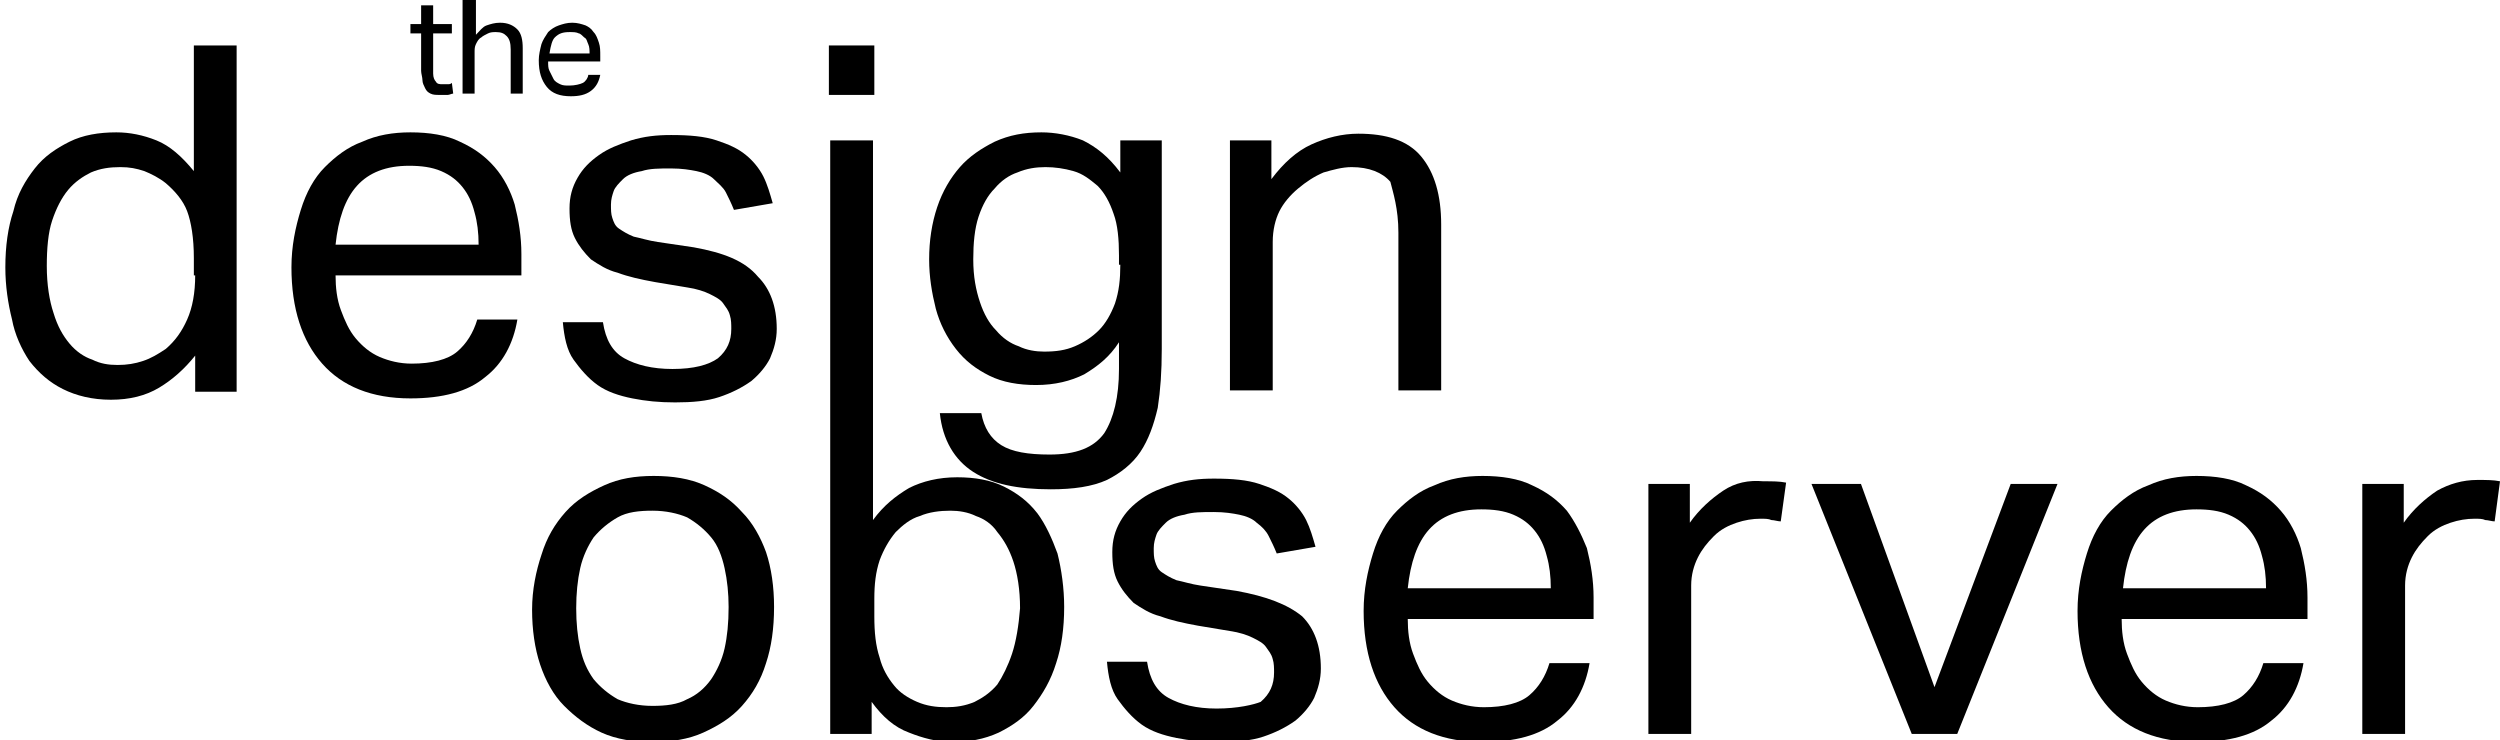
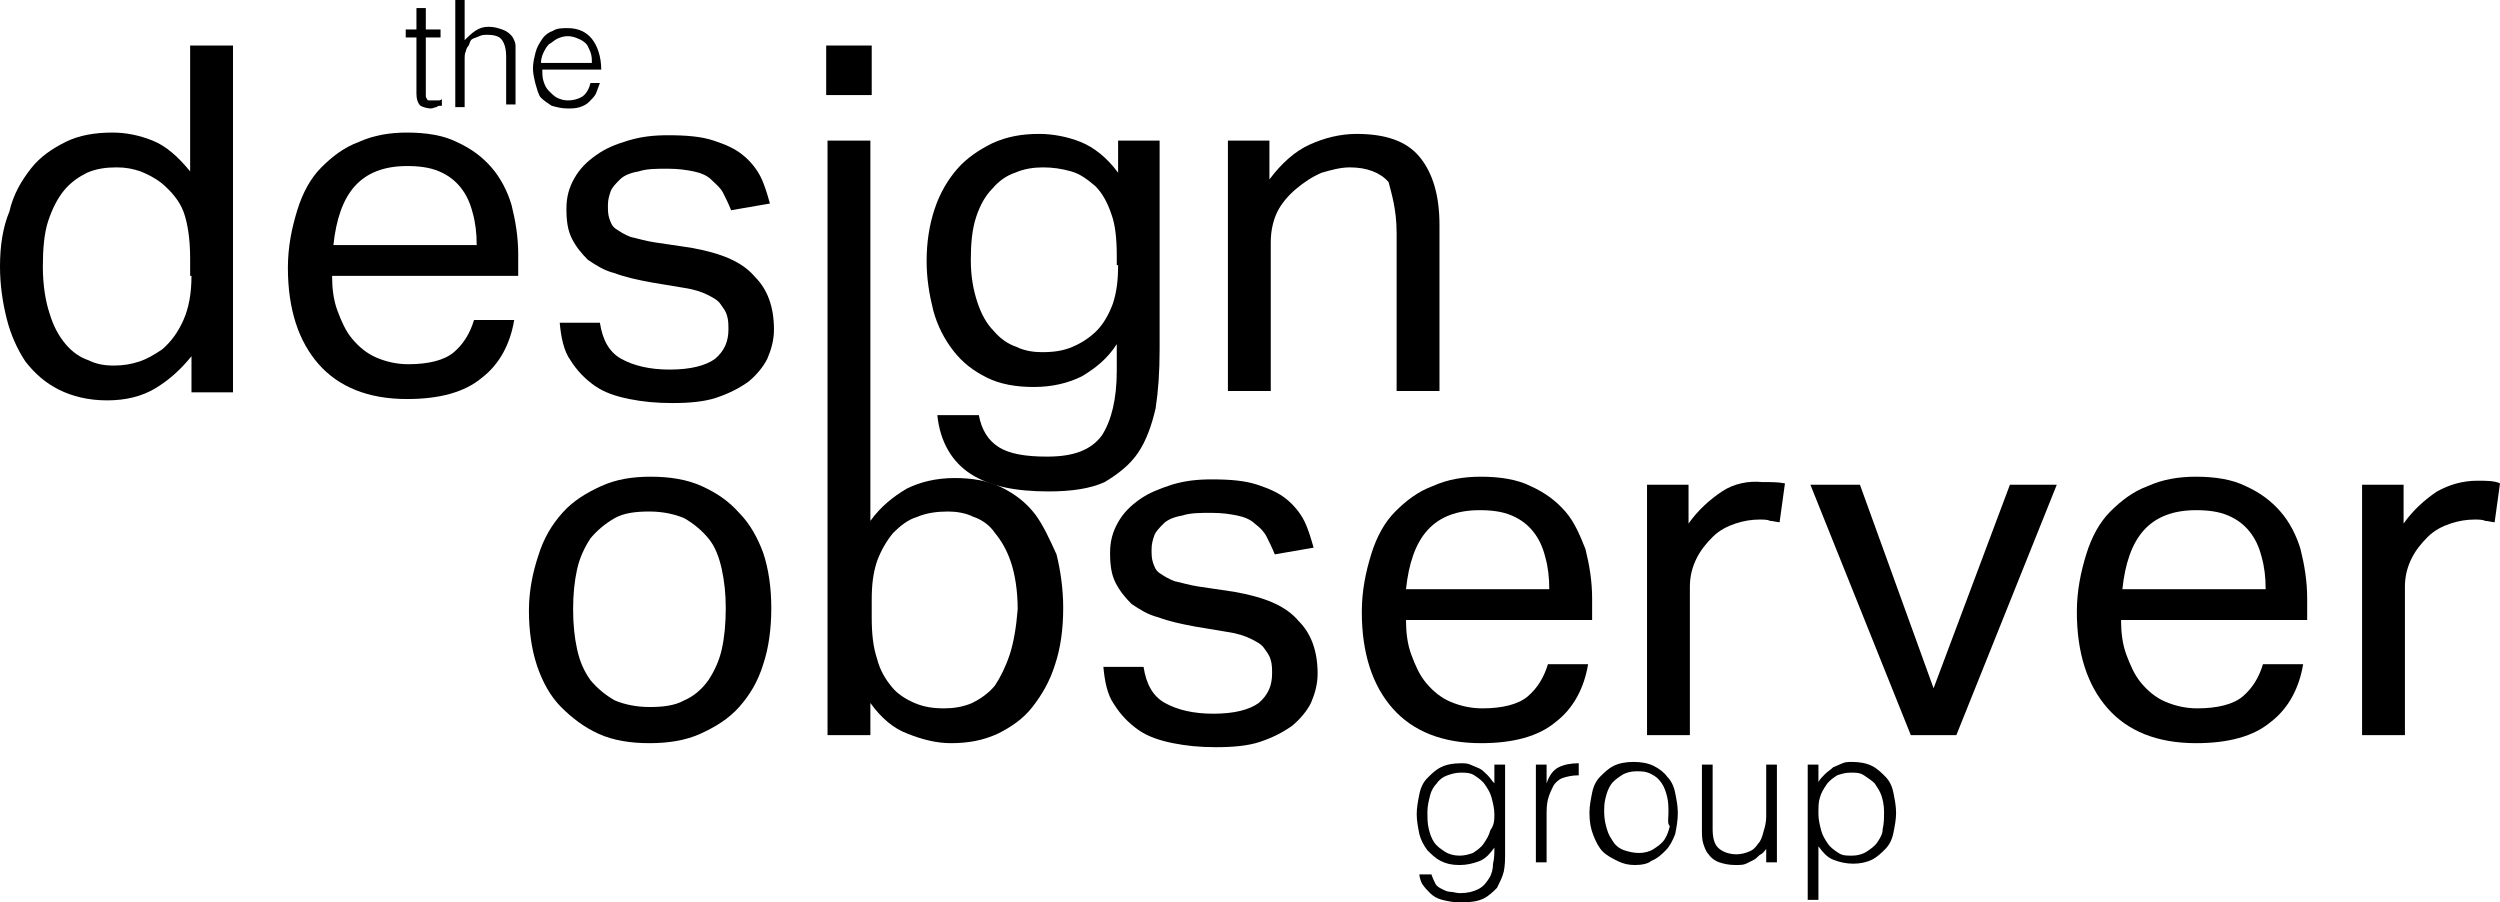
- <svg xmlns="http://www.w3.org/2000/svg" version="1.1" id="Layer_1" x="0px" y="0px" viewBox="0 0 187 55.3" enable-background="new 0 0 187 55.3" xml:space="preserve">
+ <svg xmlns="http://www.w3.org/2000/svg" version="1.1" id="Layer_1" x="0px" y="0px" viewBox="0 0 186.7 67.3" enable-background="new 0 0 186.7 67.3" xml:space="preserve">
+   <path fill="none" d="M114.5,39.7c-0.4-0.5-0.9-0.9-1.6-1.2c-0.7-0.3-1.4-0.4-2.4-0.4c-1.7,0-3,0.5-3.9,1.5c-0.9,1-1.5,2.5-1.6,4.4  h10.7c0-0.9-0.1-1.7-0.3-2.4C115.2,40.8,114.9,40.2,114.5,39.7z" />
+   <path fill="none" d="M74.2,39.8c-0.5-0.6-1-1-1.6-1.2c-0.6-0.2-1.2-0.4-1.9-0.4c-0.8,0-1.6,0.1-2.3,0.4c-0.7,0.3-1.3,0.7-1.8,1.2  c-0.5,0.5-0.9,1.2-1.2,2.1c-0.3,0.8-0.4,1.8-0.4,2.9v1.3c0,1.2,0.1,2.2,0.4,3.1c0.3,0.9,0.7,1.6,1.1,2.1c0.5,0.6,1.1,1,1.7,1.2  c0.7,0.3,1.4,0.4,2.2,0.4c0.8,0,1.5-0.1,2.1-0.4c0.7-0.3,1.2-0.7,1.7-1.3c0.5-0.6,0.9-1.4,1.1-2.3c0.3-0.9,0.4-2.1,0.4-3.4  c0-1.4-0.2-2.5-0.5-3.5C75.1,41.1,74.7,40.3,74.2,39.8z" />
+   <path fill="none" d="M81.9,14c-0.5-0.5-1.1-0.9-1.8-1.1c-0.7-0.2-1.4-0.3-2.1-0.3c-0.8,0-1.5,0.1-2.1,0.4c-0.7,0.3-1.2,0.7-1.7,1.2  c-0.5,0.6-0.9,1.3-1.2,2.1c-0.3,0.9-0.4,1.9-0.4,3.2c0,1.3,0.2,2.3,0.5,3.2c0.3,0.9,0.7,1.6,1.2,2.1c0.5,0.5,1,0.9,1.7,1.2  c0.6,0.2,1.3,0.4,1.9,0.4c0.8,0,1.6-0.1,2.3-0.4c0.7-0.3,1.3-0.7,1.8-1.2s0.9-1.2,1.2-2c0.3-0.8,0.4-1.8,0.4-2.9v-0.6  c0-1.2-0.1-2.3-0.4-3.1C82.8,15.2,82.4,14.5,81.9,14z" />
+   <path fill="none" d="M52.9,40.3c-0.5-0.6-1.1-1.1-1.8-1.5c-0.7-0.4-1.6-0.5-2.6-0.5c-1,0-1.9,0.2-2.6,0.5c-0.7,0.4-1.3,0.9-1.8,1.5  c-0.5,0.6-0.8,1.4-1,2.3c-0.2,0.9-0.3,1.9-0.3,3c0,1.1,0.1,2.1,0.3,3c0.2,0.9,0.6,1.7,1,2.3c0.5,0.7,1,1.2,1.8,1.5  c0.7,0.4,1.6,0.5,2.6,0.5c1,0,1.9-0.2,2.6-0.5c0.7-0.4,1.3-0.9,1.8-1.5c0.5-0.7,0.8-1.4,1-2.3s0.3-1.9,0.3-3c0-1.1-0.1-2-0.3-2.9  C53.7,41.7,53.4,40.9,52.9,40.3z" />
+   <path fill="none" d="M12.2,13.7c-0.5-0.4-1.1-0.7-1.6-0.9c-0.5-0.2-1.1-0.3-1.8-0.3c-0.8,0-1.5,0.1-2.2,0.4  c-0.7,0.3-1.2,0.7-1.7,1.3c-0.5,0.6-0.9,1.4-1.2,2.3c-0.3,0.9-0.4,2.1-0.4,3.4c0,1.4,0.2,2.5,0.5,3.5c0.3,0.9,0.7,1.7,1.2,2.3  c0.5,0.6,1.1,1,1.7,1.2c0.6,0.2,1.2,0.4,1.9,0.4c0.7,0,1.3-0.1,1.9-0.3c0.6-0.2,1.1-0.5,1.7-0.9c0.7-0.6,1.3-1.3,1.6-2.2  c0.4-0.9,0.6-2,0.6-3.3v-1.3c0-1.5-0.2-2.7-0.5-3.5C13.5,15,12.9,14.3,12.2,13.7z" />
+   <path fill="none" d="M34.3,14c-0.4-0.5-0.9-0.9-1.6-1.2c-0.7-0.3-1.4-0.4-2.4-0.4c-1.7,0-3,0.5-3.9,1.5c-0.9,1-1.5,2.5-1.6,4.4h10.7  c0-0.9-0.1-1.7-0.3-2.4C35.1,15.1,34.8,14.5,34.3,14z" />
+   <path fill="none" d="M167.9,39.7c-0.4-0.5-0.9-0.9-1.6-1.2c-0.7-0.3-1.4-0.4-2.4-0.4c-1.7,0-3,0.5-3.9,1.5c-0.9,1-1.5,2.5-1.6,4.4  h10.7c0-0.9-0.1-1.7-0.3-2.4C168.7,40.8,168.4,40.2,167.9,39.7z" />
+   <path d="M14.2,12.8c-0.9-1.1-1.8-1.9-2.8-2.3c-1-0.4-2-0.6-3-0.6c-1.3,0-2.5,0.2-3.5,0.7c-1,0.5-1.9,1.1-2.6,2  c-0.7,0.9-1.3,1.9-1.6,3.2C0.2,17,0,18.4,0,19.9c0,1.4,0.2,2.7,0.5,3.9C0.8,25,1.3,26.1,1.9,27c0.7,0.9,1.5,1.6,2.5,2.1  c1,0.5,2.2,0.8,3.6,0.8c1.4,0,2.6-0.3,3.6-0.9c1-0.6,1.9-1.4,2.7-2.4v2.7h3.1V3.4h-3.2V12.8z M14.3,20.6c0,1.3-0.2,2.4-0.6,3.3  c-0.4,0.9-0.9,1.6-1.6,2.2c-0.6,0.4-1.1,0.7-1.7,0.9c-0.6,0.2-1.2,0.3-1.9,0.3c-0.7,0-1.3-0.1-1.9-0.4c-0.6-0.2-1.2-0.6-1.7-1.2  c-0.5-0.6-0.9-1.3-1.2-2.3c-0.3-0.9-0.5-2.1-0.5-3.5c0-1.3,0.1-2.5,0.4-3.4c0.3-0.9,0.7-1.7,1.2-2.3c0.5-0.6,1.1-1,1.7-1.3  c0.7-0.3,1.4-0.4,2.2-0.4c0.7,0,1.2,0.1,1.8,0.3c0.5,0.2,1.1,0.5,1.6,0.9c0.7,0.6,1.3,1.3,1.6,2.1c0.3,0.8,0.5,2,0.5,3.5V20.6z" />
+   <path d="M36.7,12.5c-0.7-0.8-1.5-1.4-2.6-1.9c-1-0.5-2.3-0.7-3.7-0.7c-1.3,0-2.5,0.2-3.6,0.7c-1.1,0.4-2,1.1-2.8,1.9  c-0.8,0.8-1.4,1.9-1.8,3.2c-0.4,1.3-0.7,2.7-0.7,4.3c0,3.1,0.8,5.5,2.3,7.2c1.5,1.7,3.7,2.6,6.6,2.6c2.4,0,4.3-0.5,5.6-1.6  c1.3-1,2.1-2.5,2.4-4.3h-3c-0.3,1-0.8,1.8-1.5,2.4c-0.7,0.6-1.9,0.9-3.4,0.9c-0.9,0-1.7-0.2-2.4-0.5c-0.7-0.3-1.3-0.8-1.8-1.4  c-0.5-0.6-0.8-1.3-1.1-2.1c-0.3-0.8-0.4-1.7-0.4-2.6h13.9V19c0-1.3-0.2-2.5-0.5-3.7C37.9,14.3,37.4,13.3,36.7,12.5z M24.9,18.3  c0.2-1.9,0.7-3.4,1.6-4.4c0.9-1,2.2-1.5,3.9-1.5c0.9,0,1.7,0.1,2.4,0.4c0.7,0.3,1.2,0.7,1.6,1.2c0.4,0.5,0.7,1.1,0.9,1.9  c0.2,0.7,0.3,1.5,0.3,2.4H24.9z" />
+   <path d="M51.6,18.5l-2.7-0.4c-0.7-0.1-1.3-0.3-1.8-0.4c-0.5-0.2-0.8-0.4-1.1-0.6c-0.3-0.2-0.4-0.5-0.5-0.8c-0.1-0.3-0.1-0.6-0.1-1  c0-0.4,0.1-0.7,0.2-1c0.1-0.3,0.4-0.6,0.7-0.9c0.3-0.3,0.8-0.5,1.4-0.6c0.6-0.2,1.3-0.2,2.2-0.2c0.8,0,1.4,0.1,1.9,0.2  c0.5,0.1,1,0.3,1.3,0.6s0.7,0.6,0.9,1c0.2,0.4,0.4,0.8,0.6,1.3l2.9-0.5c-0.2-0.7-0.4-1.4-0.7-2c-0.3-0.6-0.8-1.2-1.3-1.6  c-0.6-0.5-1.3-0.8-2.2-1.1c-0.9-0.3-2-0.4-3.4-0.4c-1.1,0-2,0.1-3,0.4s-1.7,0.6-2.4,1.1c-0.7,0.5-1.2,1-1.6,1.7  c-0.4,0.7-0.6,1.4-0.6,2.3c0,0.9,0.1,1.6,0.4,2.2c0.3,0.6,0.7,1.1,1.2,1.6c0.6,0.4,1.2,0.8,2,1c0.8,0.3,1.7,0.5,2.8,0.7l2.4,0.4  c0.7,0.1,1.3,0.3,1.7,0.5c0.4,0.2,0.8,0.4,1,0.7c0.2,0.3,0.4,0.5,0.5,0.9c0.1,0.3,0.1,0.7,0.1,1c0,0.9-0.3,1.6-1,2.2  c-0.7,0.5-1.8,0.8-3.4,0.8c-1.5,0-2.7-0.3-3.6-0.8c-0.9-0.5-1.4-1.4-1.6-2.7h-3c0.1,1.1,0.3,2.1,0.8,2.8c0.5,0.8,1.1,1.4,1.8,1.9  c0.7,0.5,1.6,0.8,2.6,1c1,0.2,2,0.3,3.2,0.3c1.3,0,2.4-0.1,3.3-0.4c0.9-0.3,1.7-0.7,2.4-1.2c0.6-0.5,1.1-1.1,1.4-1.7  c0.3-0.7,0.5-1.4,0.5-2.2c0-1.7-0.5-3-1.4-3.9C55.4,19.5,53.8,18.9,51.6,18.5z" />
+   <rect x="61.7" y="3.4" width="3.4" height="3.7" />
+   <path d="M85,33.8c0.6-0.9,1-2,1.3-3.3c0.2-1.3,0.3-2.7,0.3-4.4V10.5h-3.1v2.4c-0.8-1.1-1.8-1.9-2.8-2.3c-1-0.4-2.1-0.6-3.1-0.6  c-1.3,0-2.4,0.2-3.5,0.7c-1,0.5-1.9,1.1-2.6,1.9c-0.7,0.8-1.3,1.8-1.7,3s-0.6,2.5-0.6,3.9c0,1.3,0.2,2.5,0.5,3.7  c0.3,1.1,0.8,2.1,1.5,3c0.7,0.9,1.5,1.5,2.5,2c1,0.5,2.2,0.7,3.5,0.7c1.4,0,2.6-0.3,3.6-0.8c1-0.6,1.9-1.3,2.6-2.4v2  c0,2.1-0.4,3.7-1.1,4.8c-0.8,1.1-2.1,1.6-4.1,1.6c-1.6,0-2.8-0.2-3.6-0.7c-0.8-0.5-1.3-1.3-1.5-2.4H70c0.2,2,1.1,3.5,2.5,4.4  c1.4,0.9,3.3,1.3,5.8,1.3c1.7,0,3.1-0.2,4.2-0.7C83.5,35.4,84.4,34.7,85,33.8z M83.5,19.8c0,1.1-0.1,2-0.4,2.9  c-0.3,0.8-0.7,1.5-1.2,2s-1.1,0.9-1.8,1.2c-0.7,0.3-1.4,0.4-2.3,0.4c-0.6,0-1.3-0.1-1.9-0.4c-0.6-0.2-1.2-0.6-1.7-1.2  c-0.5-0.5-0.9-1.2-1.2-2.1c-0.3-0.9-0.5-1.9-0.5-3.2c0-1.2,0.1-2.3,0.4-3.2c0.3-0.9,0.7-1.6,1.2-2.1c0.5-0.6,1.1-1,1.7-1.2  c0.7-0.3,1.4-0.4,2.1-0.4c0.7,0,1.4,0.1,2.1,0.3c0.7,0.2,1.2,0.6,1.8,1.1c0.5,0.5,0.9,1.2,1.2,2.1c0.3,0.8,0.4,1.9,0.4,3.1V19.8z" />
+   <path d="M104.3,17.4v11.8h3.2V16.8c0-2.2-0.5-3.9-1.5-5.1c-1-1.2-2.6-1.7-4.7-1.7c-1.2,0-2.4,0.3-3.5,0.8c-1.1,0.5-2.1,1.4-3,2.6  v-2.9h-3.1v18.7h3.2V18.1c0-0.9,0.2-1.7,0.5-2.3c0.3-0.6,0.8-1.2,1.4-1.7c0.6-0.5,1.2-0.9,1.9-1.2c0.7-0.2,1.4-0.4,2.1-0.4  c1.3,0,2.3,0.4,2.9,1.1C103.9,14.4,104.3,15.6,104.3,17.4z" />
+   <path d="M55.2,38.3c-0.8-0.9-1.7-1.5-2.8-2c-1.1-0.5-2.4-0.7-3.8-0.7c-1.4,0-2.6,0.2-3.7,0.7c-1.1,0.5-2.1,1.1-2.9,2  c-0.8,0.9-1.4,1.9-1.8,3.2c-0.4,1.2-0.7,2.6-0.7,4.1c0,1.5,0.2,2.9,0.6,4.1c0.4,1.2,1,2.3,1.8,3.1c0.8,0.8,1.7,1.5,2.8,2  c1.1,0.5,2.4,0.7,3.8,0.7c1.4,0,2.7-0.2,3.8-0.7c1.1-0.5,2.1-1.1,2.9-2c0.8-0.9,1.4-1.9,1.8-3.2c0.4-1.2,0.6-2.6,0.6-4.2  c0-1.5-0.2-2.9-0.6-4.1C56.6,40.2,56,39.1,55.2,38.3z M53.9,48.5c-0.2,0.9-0.6,1.7-1,2.3c-0.5,0.7-1.1,1.2-1.8,1.5  c-0.7,0.4-1.6,0.5-2.6,0.5c-1,0-1.9-0.2-2.6-0.5c-0.7-0.4-1.3-0.9-1.8-1.5c-0.5-0.7-0.8-1.4-1-2.3c-0.2-0.9-0.3-1.9-0.3-3  c0-1.1,0.1-2.1,0.3-3c0.2-0.9,0.6-1.7,1-2.3c0.5-0.6,1.1-1.1,1.8-1.5c0.7-0.4,1.6-0.5,2.6-0.5c1,0,1.9,0.2,2.6,0.5  c0.7,0.4,1.3,0.9,1.8,1.5c0.5,0.6,0.8,1.4,1,2.3c0.2,0.9,0.3,1.9,0.3,2.9C54.2,46.6,54.1,47.6,53.9,48.5z" />
+   <path d="M77.3,38.4c-0.7-0.9-1.5-1.5-2.5-2c-1-0.5-2.2-0.7-3.5-0.7c-1.4,0-2.6,0.3-3.6,0.8c-1,0.6-1.9,1.3-2.7,2.4v-9.7h0V10.5h-3.2  v18.7h0v25.7H65v-2.4c0.8,1.1,1.7,1.9,2.8,2.3c1,0.4,2.1,0.7,3.2,0.7c1.3,0,2.4-0.2,3.5-0.7c1-0.5,1.9-1.1,2.6-2  c0.7-0.9,1.3-1.9,1.7-3.2c0.4-1.2,0.6-2.6,0.6-4.2c0-1.4-0.2-2.8-0.5-4C78.4,40.3,77.9,39.2,77.3,38.4z M75.4,48.9  c-0.3,0.9-0.7,1.7-1.1,2.3c-0.5,0.6-1.1,1-1.7,1.3c-0.7,0.3-1.4,0.4-2.1,0.4c-0.8,0-1.5-0.1-2.2-0.4c-0.7-0.3-1.3-0.7-1.7-1.2  c-0.5-0.6-0.9-1.3-1.1-2.1c-0.3-0.9-0.4-1.9-0.4-3.1v-1.3c0-1.1,0.1-2,0.4-2.9c0.3-0.8,0.7-1.5,1.2-2.1c0.5-0.5,1.1-1,1.8-1.2  c0.7-0.3,1.5-0.4,2.3-0.4c0.6,0,1.3,0.1,1.9,0.4c0.6,0.2,1.2,0.6,1.6,1.2c0.5,0.6,0.9,1.3,1.2,2.2c0.3,0.9,0.5,2.1,0.5,3.5  C75.9,46.8,75.7,48,75.4,48.9z" />
+   <path d="M92.2,44.2l-2.7-0.4c-0.7-0.1-1.3-0.3-1.8-0.4c-0.5-0.2-0.8-0.4-1.1-0.6c-0.3-0.2-0.4-0.5-0.5-0.8c-0.1-0.3-0.1-0.6-0.1-1  c0-0.4,0.1-0.7,0.2-1c0.1-0.3,0.4-0.6,0.7-0.9c0.3-0.3,0.8-0.5,1.4-0.6c0.6-0.2,1.3-0.2,2.2-0.2c0.8,0,1.4,0.1,1.9,0.2  c0.5,0.1,1,0.3,1.3,0.6c0.4,0.3,0.7,0.6,0.9,1c0.2,0.4,0.4,0.8,0.6,1.3l2.9-0.5c-0.2-0.7-0.4-1.4-0.7-2c-0.3-0.6-0.8-1.2-1.3-1.6  c-0.6-0.5-1.3-0.8-2.2-1.1c-0.9-0.3-2-0.4-3.4-0.4c-1.1,0-2,0.1-3,0.4c-0.9,0.3-1.7,0.6-2.4,1.1c-0.7,0.5-1.2,1-1.6,1.7  c-0.4,0.7-0.6,1.4-0.6,2.3c0,0.9,0.1,1.6,0.4,2.2c0.3,0.6,0.7,1.1,1.2,1.6c0.6,0.4,1.2,0.8,2,1c0.8,0.3,1.7,0.5,2.8,0.7l2.4,0.4  c0.7,0.1,1.3,0.3,1.7,0.5c0.4,0.2,0.8,0.4,1,0.7c0.2,0.3,0.4,0.5,0.5,0.9c0.1,0.3,0.1,0.7,0.1,1c0,0.9-0.3,1.6-1,2.2  c-0.7,0.5-1.8,0.8-3.4,0.8c-1.5,0-2.7-0.3-3.6-0.8c-0.9-0.5-1.4-1.4-1.6-2.7h-3c0.1,1.1,0.3,2.1,0.8,2.8c0.5,0.8,1.1,1.4,1.8,1.9  c0.7,0.5,1.6,0.8,2.6,1c1,0.2,2,0.3,3.2,0.3c1.3,0,2.4-0.1,3.3-0.4c0.9-0.3,1.7-0.7,2.4-1.2c0.6-0.5,1.1-1.1,1.4-1.7  c0.3-0.7,0.5-1.4,0.5-2.2c0-1.7-0.5-3-1.4-3.9C96,45.2,94.4,44.6,92.2,44.2z" />
+   <path d="M116.9,38.2c-0.7-0.8-1.5-1.4-2.6-1.9c-1-0.5-2.3-0.7-3.7-0.7c-1.3,0-2.5,0.2-3.6,0.7c-1.1,0.4-2,1.1-2.8,1.9  c-0.8,0.8-1.4,1.9-1.8,3.2c-0.4,1.3-0.7,2.7-0.7,4.3c0,3.1,0.8,5.5,2.3,7.2c1.5,1.7,3.7,2.6,6.6,2.6c2.4,0,4.3-0.5,5.6-1.6  c1.3-1,2.1-2.5,2.4-4.3h-3c-0.3,1-0.8,1.8-1.5,2.4c-0.7,0.6-1.9,0.9-3.4,0.9c-0.9,0-1.7-0.2-2.4-0.5c-0.7-0.3-1.3-0.8-1.8-1.4  c-0.5-0.6-0.8-1.3-1.1-2.1c-0.3-0.8-0.4-1.7-0.4-2.6h13.9v-1.6c0-1.3-0.2-2.5-0.5-3.7C118,40,117.6,39,116.9,38.2z M105,44  c0.2-1.9,0.7-3.4,1.6-4.4c0.9-1,2.2-1.5,3.9-1.5c0.9,0,1.7,0.1,2.4,0.4c0.7,0.3,1.2,0.7,1.6,1.2c0.4,0.5,0.7,1.1,0.9,1.9  c0.2,0.7,0.3,1.5,0.3,2.4H105z" />
+   <path d="M128.6,36.7c-0.9,0.6-1.8,1.4-2.5,2.4v-2.9H123v18.7h3.2V43.8c0-0.8,0.2-1.5,0.5-2.1c0.3-0.6,0.7-1.1,1.2-1.6  c0.5-0.5,1.1-0.8,1.7-1c0.6-0.2,1.2-0.3,1.8-0.3c0.3,0,0.6,0,0.8,0.1c0.2,0,0.5,0.1,0.7,0.1l0.4-2.9c-0.5-0.1-1-0.1-1.7-0.1  C130.6,35.9,129.5,36.1,128.6,36.7z" />
+   <polygon points="144.4,51.4 138.9,36.2 135.2,36.2 142.7,54.9 146.1,54.9 153.6,36.2 150.1,36.2 " />
+   <path d="M170.3,38.2c-0.7-0.8-1.5-1.4-2.6-1.9c-1-0.5-2.3-0.7-3.7-0.7c-1.3,0-2.5,0.2-3.6,0.7c-1.1,0.4-2,1.1-2.8,1.9  c-0.8,0.8-1.4,1.9-1.8,3.2c-0.4,1.3-0.7,2.7-0.7,4.3c0,3.1,0.8,5.5,2.3,7.2c1.5,1.7,3.7,2.6,6.6,2.6c2.4,0,4.3-0.5,5.6-1.6  c1.3-1,2.1-2.5,2.4-4.3h-3c-0.3,1-0.8,1.8-1.5,2.4c-0.7,0.6-1.9,0.9-3.4,0.9c-0.9,0-1.7-0.2-2.4-0.5c-0.7-0.3-1.3-0.8-1.8-1.4  c-0.5-0.6-0.8-1.3-1.1-2.1c-0.3-0.8-0.4-1.7-0.4-2.6h13.9v-1.6c0-1.3-0.2-2.5-0.5-3.7C171.5,40,171,39,170.3,38.2z M158.5,44  c0.2-1.9,0.7-3.4,1.6-4.4c0.9-1,2.2-1.5,3.9-1.5c0.9,0,1.7,0.1,2.4,0.4c0.7,0.3,1.2,0.7,1.6,1.2c0.4,0.5,0.7,1.1,0.9,1.9  c0.2,0.7,0.3,1.5,0.3,2.4H158.5z" />
+   <path d="M185,35.9c-1.1,0-2.1,0.3-3,0.8c-0.9,0.6-1.8,1.4-2.5,2.4v-2.9h-3.1v18.7h3.2V43.8c0-0.8,0.2-1.5,0.5-2.1  c0.3-0.6,0.7-1.1,1.2-1.6c0.5-0.5,1.1-0.8,1.7-1c0.6-0.2,1.2-0.3,1.8-0.3c0.3,0,0.6,0,0.8,0.1c0.2,0,0.5,0.1,0.7,0.1l0.4-2.9  C186.3,35.9,185.7,35.9,185,35.9z" />
  <g>
-     <path fill="none" d="M114.8,39.7c-0.4-0.5-0.9-0.9-1.6-1.2c-0.7-0.3-1.4-0.4-2.4-0.4c-1.7,0-3,0.5-3.9,1.5c-0.9,1-1.5,2.5-1.6,4.4   H116c0-0.9-0.1-1.7-0.3-2.4C115.5,40.8,115.2,40.2,114.8,39.7z" />
-     <path fill="none" d="M74.5,39.8c-0.5-0.6-1-1-1.6-1.2c-0.6-0.2-1.2-0.4-1.9-0.4c-0.8,0-1.6,0.1-2.3,0.4c-0.7,0.3-1.3,0.7-1.8,1.2   c-0.5,0.5-0.9,1.2-1.2,2.1c-0.3,0.8-0.4,1.8-0.4,2.9v1.3c0,1.2,0.1,2.2,0.4,3.1c0.3,0.9,0.7,1.6,1.1,2.1c0.5,0.6,1.1,1,1.7,1.2   c0.7,0.3,1.4,0.4,2.2,0.4c0.8,0,1.5-0.1,2.1-0.4c0.7-0.3,1.2-0.7,1.7-1.3c0.5-0.6,0.9-1.4,1.1-2.3c0.3-0.9,0.4-2.1,0.4-3.4   c0-1.4-0.2-2.5-0.5-3.5C75.4,41.1,75,40.3,74.5,39.8z" />
-     <path fill="none" d="M82.2,14c-0.5-0.5-1.1-0.9-1.8-1.1c-0.7-0.2-1.4-0.3-2.1-0.3c-0.8,0-1.5,0.1-2.1,0.4c-0.7,0.3-1.2,0.7-1.7,1.2   c-0.5,0.6-0.9,1.3-1.2,2.1c-0.3,0.9-0.4,1.9-0.4,3.2c0,1.3,0.2,2.3,0.5,3.2c0.3,0.9,0.7,1.6,1.2,2.1c0.5,0.5,1,0.9,1.7,1.2   c0.6,0.2,1.3,0.4,1.9,0.4c0.8,0,1.6-0.1,2.3-0.4c0.7-0.3,1.3-0.7,1.8-1.2s0.9-1.2,1.2-2c0.3-0.8,0.4-1.8,0.4-2.9v-0.6   c0-1.2-0.1-2.3-0.4-3.1C83.1,15.2,82.7,14.5,82.2,14z" />
-     <path fill="none" d="M53.2,40.3c-0.5-0.6-1.1-1.1-1.8-1.5c-0.7-0.4-1.6-0.5-2.6-0.5s-1.9,0.2-2.6,0.5c-0.7,0.4-1.3,0.9-1.8,1.5   c-0.5,0.6-0.8,1.4-1,2.3c-0.2,0.9-0.3,1.9-0.3,3c0,1.1,0.1,2.1,0.3,3c0.2,0.9,0.6,1.7,1,2.3c0.5,0.7,1,1.2,1.8,1.5   c0.7,0.4,1.6,0.5,2.6,0.5s1.9-0.2,2.6-0.5c0.7-0.4,1.3-0.9,1.8-1.5c0.5-0.7,0.8-1.4,1-2.3s0.3-1.9,0.3-3c0-1.1-0.1-2-0.3-2.9   C54,41.7,53.6,40.9,53.2,40.3z" />
-     <path fill="none" d="M12.5,13.7c-0.5-0.4-1.1-0.7-1.6-0.9c-0.5-0.2-1.1-0.3-1.8-0.3c-0.8,0-1.5,0.1-2.2,0.4   c-0.7,0.3-1.2,0.7-1.7,1.3c-0.5,0.6-0.9,1.4-1.2,2.3c-0.3,0.9-0.4,2.1-0.4,3.4c0,1.4,0.2,2.5,0.5,3.5c0.3,0.9,0.7,1.7,1.2,2.3   c0.5,0.6,1.1,1,1.7,1.2c0.6,0.2,1.2,0.4,1.9,0.4c0.7,0,1.3-0.1,1.9-0.3c0.6-0.2,1.1-0.5,1.7-0.9c0.7-0.6,1.3-1.3,1.6-2.2   c0.4-0.9,0.6-2,0.6-3.3v-1.3c0-1.5-0.2-2.7-0.5-3.5C13.8,15,13.2,14.3,12.5,13.7z" />
-     <path fill="none" d="M34.6,14c-0.4-0.5-0.9-0.9-1.6-1.2c-0.7-0.3-1.4-0.4-2.4-0.4c-1.7,0-3,0.5-3.9,1.5c-0.9,1-1.5,2.5-1.6,4.4   h10.7c0-0.9-0.1-1.7-0.3-2.4C35.3,15.1,35,14.5,34.6,14z" />
-     <path fill="none" d="M168.2,39.7c-0.4-0.5-0.9-0.9-1.6-1.2c-0.7-0.3-1.4-0.4-2.4-0.4c-1.7,0-3,0.5-3.9,1.5c-0.9,1-1.5,2.5-1.6,4.4   h10.7c0-0.9-0.1-1.7-0.3-2.4C169,40.8,168.7,40.2,168.2,39.7z" />
-     <path d="M14.5,12.8c-0.9-1.1-1.8-1.9-2.8-2.3c-1-0.4-2-0.6-3-0.6c-1.3,0-2.5,0.2-3.5,0.7c-1,0.5-1.9,1.1-2.6,2   c-0.7,0.9-1.3,1.9-1.6,3.2c-0.4,1.2-0.6,2.6-0.6,4.2c0,1.4,0.2,2.7,0.5,3.9C1.1,25,1.6,26.1,2.2,27c0.7,0.9,1.5,1.6,2.5,2.1   c1,0.5,2.2,0.8,3.6,0.8c1.4,0,2.6-0.3,3.6-0.9c1-0.6,1.9-1.4,2.7-2.4v2.7h3.1V3.4h-3.2V12.8z M14.6,20.6c0,1.3-0.2,2.4-0.6,3.3   c-0.4,0.9-0.9,1.6-1.6,2.2c-0.6,0.4-1.1,0.7-1.7,0.9c-0.6,0.2-1.2,0.3-1.9,0.3c-0.7,0-1.3-0.1-1.9-0.4c-0.6-0.2-1.2-0.6-1.7-1.2   c-0.5-0.6-0.9-1.3-1.2-2.3c-0.3-0.9-0.5-2.1-0.5-3.5c0-1.3,0.1-2.5,0.4-3.4c0.3-0.9,0.7-1.7,1.2-2.3c0.5-0.6,1.1-1,1.7-1.3   c0.7-0.3,1.4-0.4,2.2-0.4c0.7,0,1.2,0.1,1.8,0.3c0.5,0.2,1.1,0.5,1.6,0.9c0.7,0.6,1.3,1.3,1.6,2.1c0.3,0.8,0.5,2,0.5,3.5V20.6z" />
-     <path d="M37,12.5c-0.7-0.8-1.5-1.4-2.6-1.9c-1-0.5-2.3-0.7-3.7-0.7c-1.3,0-2.5,0.2-3.6,0.7c-1.1,0.4-2,1.1-2.8,1.9   c-0.8,0.8-1.4,1.9-1.8,3.2c-0.4,1.3-0.7,2.7-0.7,4.3c0,3.1,0.8,5.5,2.3,7.2c1.5,1.7,3.7,2.6,6.6,2.6c2.4,0,4.3-0.5,5.6-1.6   c1.3-1,2.1-2.5,2.4-4.3h-3c-0.3,1-0.8,1.8-1.5,2.4c-0.7,0.6-1.9,0.9-3.4,0.9c-0.9,0-1.7-0.2-2.4-0.5c-0.7-0.3-1.3-0.8-1.8-1.4   c-0.5-0.6-0.8-1.3-1.1-2.1c-0.3-0.8-0.4-1.7-0.4-2.6H39V19c0-1.3-0.2-2.5-0.5-3.7C38.2,14.3,37.7,13.3,37,12.5z M25.1,18.3   c0.2-1.9,0.7-3.4,1.6-4.4c0.9-1,2.2-1.5,3.9-1.5c0.9,0,1.7,0.1,2.4,0.4c0.7,0.3,1.2,0.7,1.6,1.2c0.4,0.5,0.7,1.1,0.9,1.9   c0.2,0.7,0.3,1.5,0.3,2.4H25.1z" />
-     <path d="M51.9,18.5l-2.7-0.4c-0.7-0.1-1.3-0.3-1.8-0.4c-0.5-0.2-0.8-0.4-1.1-0.6c-0.3-0.2-0.4-0.5-0.5-0.8c-0.1-0.3-0.1-0.6-0.1-1   c0-0.4,0.1-0.7,0.2-1c0.1-0.3,0.4-0.6,0.7-0.9c0.3-0.3,0.8-0.5,1.4-0.6c0.6-0.2,1.3-0.2,2.2-0.2c0.8,0,1.4,0.1,1.9,0.2   c0.5,0.1,1,0.3,1.3,0.6s0.7,0.6,0.9,1c0.2,0.4,0.4,0.8,0.6,1.3l2.9-0.5c-0.2-0.7-0.4-1.4-0.7-2c-0.3-0.6-0.8-1.2-1.3-1.6   c-0.6-0.5-1.3-0.8-2.2-1.1c-0.9-0.3-2-0.4-3.4-0.4c-1.1,0-2,0.1-3,0.4c-0.9,0.3-1.7,0.6-2.4,1.1c-0.7,0.5-1.2,1-1.6,1.7   c-0.4,0.7-0.6,1.4-0.6,2.3c0,0.9,0.1,1.6,0.4,2.2c0.3,0.6,0.7,1.1,1.2,1.6c0.6,0.4,1.2,0.8,2,1c0.8,0.3,1.7,0.5,2.8,0.7l2.4,0.4   c0.7,0.1,1.3,0.3,1.7,0.5c0.4,0.2,0.8,0.4,1,0.7c0.2,0.3,0.4,0.5,0.5,0.9c0.1,0.3,0.1,0.7,0.1,1c0,0.9-0.3,1.6-1,2.2   c-0.7,0.5-1.8,0.8-3.4,0.8c-1.5,0-2.7-0.3-3.6-0.8c-0.9-0.5-1.4-1.4-1.6-2.7h-3c0.1,1.1,0.3,2.1,0.8,2.8s1.1,1.4,1.8,1.9   c0.7,0.5,1.6,0.8,2.6,1c1,0.2,2,0.3,3.2,0.3c1.3,0,2.4-0.1,3.3-0.4c0.9-0.3,1.7-0.7,2.4-1.2c0.6-0.5,1.1-1.1,1.4-1.7   c0.3-0.7,0.5-1.4,0.5-2.2c0-1.7-0.5-3-1.4-3.9C55.7,19.5,54.1,18.9,51.9,18.5z" />
-     <rect x="62" y="3.4" width="3.4" height="3.7" />
-     <path d="M85.3,33.8c0.6-0.9,1-2,1.3-3.3c0.2-1.3,0.3-2.7,0.3-4.4V10.5h-3.1v2.4C82.9,11.7,82,11,81,10.5c-1-0.4-2.1-0.6-3.1-0.6   c-1.3,0-2.4,0.2-3.5,0.7c-1,0.5-1.9,1.1-2.6,1.9c-0.7,0.8-1.3,1.8-1.7,3s-0.6,2.5-0.6,3.9c0,1.3,0.2,2.5,0.5,3.7   c0.3,1.1,0.8,2.1,1.5,3c0.7,0.9,1.5,1.5,2.5,2c1,0.5,2.2,0.7,3.5,0.7c1.4,0,2.6-0.3,3.6-0.8c1-0.6,1.9-1.3,2.6-2.4v2   c0,2.1-0.4,3.7-1.1,4.8c-0.8,1.1-2.1,1.6-4.1,1.6c-1.6,0-2.8-0.2-3.6-0.7c-0.8-0.5-1.3-1.3-1.5-2.4h-3.1c0.2,2,1.1,3.5,2.5,4.4   c1.4,0.9,3.3,1.3,5.8,1.3c1.7,0,3.1-0.2,4.2-0.7C83.8,35.4,84.7,34.7,85.3,33.8z M83.8,19.8c0,1.1-0.1,2-0.4,2.9   c-0.3,0.8-0.7,1.5-1.2,2s-1.1,0.9-1.8,1.2c-0.7,0.3-1.4,0.4-2.3,0.4c-0.6,0-1.3-0.1-1.9-0.4c-0.6-0.2-1.2-0.6-1.7-1.2   c-0.5-0.5-0.9-1.2-1.2-2.1c-0.3-0.9-0.5-1.9-0.5-3.2c0-1.2,0.1-2.3,0.4-3.2c0.3-0.9,0.7-1.6,1.2-2.1c0.5-0.6,1.1-1,1.7-1.2   c0.7-0.3,1.4-0.4,2.1-0.4c0.7,0,1.4,0.1,2.1,0.3c0.7,0.2,1.2,0.6,1.8,1.1c0.5,0.5,0.9,1.2,1.2,2.1c0.3,0.8,0.4,1.9,0.4,3.1V19.8z" />
-     <path d="M104.6,17.4v11.8h3.2V16.8c0-2.2-0.5-3.9-1.5-5.1c-1-1.2-2.6-1.7-4.7-1.7c-1.2,0-2.4,0.3-3.5,0.8c-1.1,0.5-2.1,1.4-3,2.6   v-2.9h-3.1v18.7h3.2V18.1c0-0.9,0.2-1.7,0.5-2.3c0.3-0.6,0.8-1.2,1.4-1.7c0.6-0.5,1.2-0.9,1.9-1.2c0.7-0.2,1.4-0.4,2.1-0.4   c1.3,0,2.3,0.4,2.9,1.1C104.2,14.4,104.6,15.6,104.6,17.4z" />
-     <path d="M55.5,38.3c-0.8-0.9-1.7-1.5-2.8-2c-1.1-0.5-2.4-0.7-3.8-0.7c-1.4,0-2.6,0.2-3.7,0.7c-1.1,0.5-2.1,1.1-2.9,2   c-0.8,0.9-1.4,1.9-1.8,3.2c-0.4,1.2-0.7,2.6-0.7,4.1c0,1.5,0.2,2.9,0.6,4.1c0.4,1.2,1,2.3,1.8,3.1c0.8,0.8,1.7,1.5,2.8,2   c1.1,0.5,2.4,0.7,3.8,0.7c1.4,0,2.7-0.2,3.8-0.7c1.1-0.5,2.1-1.1,2.9-2c0.8-0.9,1.4-1.9,1.8-3.2c0.4-1.2,0.6-2.6,0.6-4.2   c0-1.5-0.2-2.9-0.6-4.1C56.9,40.2,56.3,39.1,55.5,38.3z M54.2,48.5c-0.2,0.9-0.6,1.7-1,2.3c-0.5,0.7-1.1,1.2-1.8,1.5   c-0.7,0.4-1.6,0.5-2.6,0.5s-1.9-0.2-2.6-0.5c-0.7-0.4-1.3-0.9-1.8-1.5c-0.5-0.7-0.8-1.4-1-2.3c-0.2-0.9-0.3-1.9-0.3-3   c0-1.1,0.1-2.1,0.3-3c0.2-0.9,0.6-1.7,1-2.3c0.5-0.6,1.1-1.1,1.8-1.5c0.7-0.4,1.6-0.5,2.6-0.5s1.9,0.2,2.6,0.5   c0.7,0.4,1.3,0.9,1.8,1.5c0.5,0.6,0.8,1.4,1,2.3c0.2,0.9,0.3,1.9,0.3,2.9C54.5,46.6,54.4,47.6,54.2,48.5z" />
-     <path d="M77.6,38.4c-0.7-0.9-1.5-1.5-2.5-2c-1-0.5-2.2-0.7-3.5-0.7c-1.4,0-2.6,0.3-3.6,0.8c-1,0.6-1.9,1.3-2.7,2.4v-9.7h0V10.5   h-3.2v18.7h0v25.7h3.1v-2.4c0.8,1.1,1.7,1.9,2.8,2.3c1,0.4,2.1,0.7,3.2,0.7c1.3,0,2.4-0.2,3.5-0.7c1-0.5,1.9-1.1,2.6-2   c0.7-0.9,1.3-1.9,1.7-3.2c0.4-1.2,0.6-2.6,0.6-4.2c0-1.4-0.2-2.8-0.5-4C78.7,40.3,78.2,39.2,77.6,38.4z M75.7,48.9   c-0.3,0.9-0.7,1.7-1.1,2.3c-0.5,0.6-1.1,1-1.7,1.3c-0.7,0.3-1.4,0.4-2.1,0.4c-0.8,0-1.5-0.1-2.2-0.4c-0.7-0.3-1.3-0.7-1.7-1.2   c-0.5-0.6-0.9-1.3-1.1-2.1c-0.3-0.9-0.4-1.9-0.4-3.1v-1.3c0-1.1,0.1-2,0.4-2.9c0.3-0.8,0.7-1.5,1.2-2.1c0.5-0.5,1.1-1,1.8-1.2   c0.7-0.3,1.5-0.4,2.3-0.4c0.6,0,1.3,0.1,1.9,0.4c0.6,0.2,1.2,0.6,1.6,1.2c0.5,0.6,0.9,1.3,1.2,2.2c0.3,0.9,0.5,2.1,0.5,3.5   C76.2,46.8,76,48,75.7,48.9z" />
-     <path d="M92.5,44.2l-2.7-0.4c-0.7-0.1-1.3-0.3-1.8-0.4c-0.5-0.2-0.8-0.4-1.1-0.6c-0.3-0.2-0.4-0.5-0.5-0.8c-0.1-0.3-0.1-0.6-0.1-1   c0-0.4,0.1-0.7,0.2-1c0.1-0.3,0.4-0.6,0.7-0.9c0.3-0.3,0.8-0.5,1.4-0.6c0.6-0.2,1.3-0.2,2.2-0.2c0.8,0,1.4,0.1,1.9,0.2   c0.5,0.1,1,0.3,1.3,0.6c0.4,0.3,0.7,0.6,0.9,1c0.2,0.4,0.4,0.8,0.6,1.3l2.9-0.5c-0.2-0.7-0.4-1.4-0.7-2c-0.3-0.6-0.8-1.2-1.3-1.6   c-0.6-0.5-1.3-0.8-2.2-1.1c-0.9-0.3-2-0.4-3.4-0.4c-1.1,0-2,0.1-3,0.4c-0.9,0.3-1.7,0.6-2.4,1.1c-0.7,0.5-1.2,1-1.6,1.7   c-0.4,0.7-0.6,1.4-0.6,2.3c0,0.9,0.1,1.6,0.4,2.2c0.3,0.6,0.7,1.1,1.2,1.6c0.6,0.4,1.2,0.8,2,1c0.8,0.3,1.7,0.5,2.8,0.7l2.4,0.4   c0.7,0.1,1.3,0.3,1.7,0.5c0.4,0.2,0.8,0.4,1,0.7c0.2,0.3,0.4,0.5,0.5,0.9c0.1,0.3,0.1,0.7,0.1,1c0,0.9-0.3,1.6-1,2.2   C93.8,52.7,92.6,53,91,53c-1.5,0-2.7-0.3-3.6-0.8c-0.9-0.5-1.4-1.4-1.6-2.7h-3c0.1,1.1,0.3,2.1,0.8,2.8s1.1,1.4,1.8,1.9   c0.7,0.5,1.6,0.8,2.6,1c1,0.2,2,0.3,3.2,0.3c1.3,0,2.4-0.1,3.3-0.4c0.9-0.3,1.7-0.7,2.4-1.2c0.6-0.5,1.1-1.1,1.4-1.7   c0.3-0.7,0.5-1.4,0.5-2.2c0-1.7-0.5-3-1.4-3.9C96.3,45.2,94.7,44.6,92.5,44.2z" />
-     <path d="M117.2,38.2c-0.7-0.8-1.5-1.4-2.6-1.9c-1-0.5-2.3-0.7-3.7-0.7c-1.3,0-2.5,0.2-3.6,0.7c-1.1,0.4-2,1.1-2.8,1.9   c-0.8,0.8-1.4,1.9-1.8,3.2c-0.4,1.3-0.7,2.7-0.7,4.3c0,3.1,0.8,5.5,2.3,7.2c1.5,1.7,3.7,2.6,6.6,2.6c2.4,0,4.3-0.5,5.6-1.6   c1.3-1,2.1-2.5,2.4-4.3h-3c-0.3,1-0.8,1.8-1.5,2.4c-0.7,0.6-1.9,0.9-3.4,0.9c-0.9,0-1.7-0.2-2.4-0.5c-0.7-0.3-1.3-0.8-1.8-1.4   c-0.5-0.6-0.8-1.3-1.1-2.1c-0.3-0.8-0.4-1.7-0.4-2.6h13.9v-1.6c0-1.3-0.2-2.5-0.5-3.7C118.3,40,117.8,39,117.2,38.2z M105.3,44   c0.2-1.9,0.7-3.4,1.6-4.4c0.9-1,2.2-1.5,3.9-1.5c0.9,0,1.7,0.1,2.4,0.4c0.7,0.3,1.2,0.7,1.6,1.2c0.4,0.5,0.7,1.1,0.9,1.9   c0.2,0.7,0.3,1.5,0.3,2.4H105.3z" />
-     <path d="M128.9,36.7c-0.9,0.6-1.8,1.4-2.5,2.4v-2.9h-3.1v18.7h3.2V43.8c0-0.8,0.2-1.5,0.5-2.1c0.3-0.6,0.7-1.1,1.2-1.6   c0.5-0.5,1.1-0.8,1.7-1c0.6-0.2,1.2-0.3,1.8-0.3c0.3,0,0.6,0,0.8,0.1c0.2,0,0.5,0.1,0.7,0.1l0.4-2.9c-0.5-0.1-1-0.1-1.7-0.1   C130.8,35.9,129.8,36.1,128.9,36.7z" />
-     <polygon points="144.7,51.4 139.2,36.2 135.5,36.2 143,54.9 146.4,54.9 153.9,36.2 150.4,36.2  " />
-     <path d="M170.6,38.2c-0.7-0.8-1.5-1.4-2.6-1.9c-1-0.5-2.3-0.7-3.7-0.7c-1.3,0-2.5,0.2-3.6,0.7c-1.1,0.4-2,1.1-2.8,1.9   c-0.8,0.8-1.4,1.9-1.8,3.2c-0.4,1.3-0.7,2.7-0.7,4.3c0,3.1,0.8,5.5,2.3,7.2c1.5,1.7,3.7,2.6,6.6,2.6c2.4,0,4.3-0.5,5.6-1.6   c1.3-1,2.1-2.5,2.4-4.3h-3c-0.3,1-0.8,1.8-1.5,2.4c-0.7,0.6-1.9,0.9-3.4,0.9c-0.9,0-1.7-0.2-2.4-0.5c-0.7-0.3-1.3-0.8-1.8-1.4   c-0.5-0.6-0.8-1.3-1.1-2.1c-0.3-0.8-0.4-1.7-0.4-2.6h13.9v-1.6c0-1.3-0.2-2.5-0.5-3.7C171.8,40,171.3,39,170.6,38.2z M158.8,44   c0.2-1.9,0.7-3.4,1.6-4.4c0.9-1,2.2-1.5,3.9-1.5c0.9,0,1.7,0.1,2.4,0.4c0.7,0.3,1.2,0.7,1.6,1.2c0.4,0.5,0.7,1.1,0.9,1.9   c0.2,0.7,0.3,1.5,0.3,2.4H158.8z" />
-     <path d="M185.3,35.9c-1.1,0-2.1,0.3-3,0.8c-0.9,0.6-1.8,1.4-2.5,2.4v-2.9h-3.1v18.7h3.2V43.8c0-0.8,0.2-1.5,0.5-2.1   c0.3-0.6,0.7-1.1,1.2-1.6c0.5-0.5,1.1-0.8,1.7-1c0.6-0.2,1.2-0.3,1.8-0.3c0.3,0,0.6,0,0.8,0.1c0.2,0,0.5,0.1,0.7,0.1L187,36   C186.5,35.9,186,35.9,185.3,35.9z" />
-     <path d="M31.5,2.5h-0.8V1.8h0.8V0.4h0.9v1.4h1.4v0.7h-1.4v3c0,0.3,0.1,0.5,0.2,0.6c0.1,0.2,0.3,0.2,0.5,0.2c0.1,0,0.3,0,0.4,0   c0.1,0,0.2,0,0.3-0.1L33.9,7c-0.1,0-0.3,0.1-0.4,0.1c-0.2,0-0.3,0-0.6,0c-0.3,0-0.5,0-0.7-0.1c-0.2-0.1-0.3-0.2-0.4-0.4   c-0.1-0.2-0.2-0.4-0.2-0.6s-0.1-0.5-0.1-0.7V2.5z" />
-     <path d="M34.7-0.2h0.9v2.8c0.3-0.3,0.5-0.6,0.8-0.7c0.3-0.1,0.6-0.2,1-0.2c0.6,0,1,0.2,1.3,0.5c0.3,0.3,0.4,0.8,0.4,1.4V7h-0.9V3.7   c0-0.5-0.1-0.8-0.3-1c-0.2-0.2-0.4-0.3-0.8-0.3c-0.2,0-0.4,0-0.6,0.1c-0.2,0.1-0.4,0.2-0.5,0.3c-0.2,0.1-0.3,0.3-0.4,0.5   c-0.1,0.2-0.1,0.4-0.1,0.6V7h-0.9V-0.2z" />
-     <path d="M44.9,5.6c-0.1,0.5-0.3,0.9-0.7,1.2c-0.4,0.3-0.9,0.4-1.5,0.4c-0.8,0-1.4-0.2-1.8-0.7s-0.6-1.1-0.6-2   c0-0.4,0.1-0.8,0.2-1.2c0.1-0.3,0.3-0.6,0.5-0.9c0.2-0.2,0.5-0.4,0.8-0.5s0.6-0.2,1-0.2c0.4,0,0.7,0.1,1,0.2   C44,2,44.2,2.1,44.4,2.4c0.2,0.2,0.3,0.5,0.4,0.8s0.1,0.6,0.1,1v0.4h-3.9c0,0.3,0,0.5,0.1,0.7c0.1,0.2,0.2,0.4,0.3,0.6   c0.1,0.2,0.3,0.3,0.5,0.4s0.4,0.1,0.7,0.1c0.4,0,0.8-0.1,1-0.2C43.8,6.1,44,5.8,44,5.6H44.9z M44.1,4c0-0.2,0-0.5-0.1-0.7   c-0.1-0.2-0.1-0.4-0.3-0.5c-0.1-0.1-0.3-0.3-0.4-0.3c-0.2-0.1-0.4-0.1-0.7-0.1c-0.5,0-0.8,0.1-1.1,0.4C41.3,3,41.2,3.4,41.1,4H44.1   z" />
+     <path d="M111.6,57.1h0.8v6.6c0,0.5,0,0.9-0.1,1.4c-0.1,0.4-0.3,0.8-0.5,1.2c-0.3,0.3-0.6,0.6-1,0.8c-0.4,0.2-1,0.3-1.7,0.3   c-0.5,0-1-0.1-1.4-0.2c-0.4-0.1-0.7-0.3-0.9-0.5s-0.4-0.4-0.6-0.7c-0.1-0.2-0.2-0.5-0.2-0.7h0.9c0.1,0.3,0.2,0.5,0.3,0.7   s0.3,0.3,0.5,0.4c0.2,0.1,0.4,0.2,0.6,0.2c0.2,0,0.5,0.1,0.7,0.1c0.6,0,1-0.1,1.4-0.3s0.6-0.5,0.8-0.8c0.2-0.3,0.3-0.7,0.3-1.1   c0.1-0.4,0.1-0.8,0.1-1.2c-0.3,0.4-0.6,0.8-1.1,1c-0.5,0.2-1,0.3-1.5,0.3c-0.6,0-1-0.1-1.4-0.3c-0.4-0.2-0.7-0.5-1-0.8   c-0.3-0.4-0.5-0.8-0.6-1.2c-0.1-0.5-0.2-1-0.2-1.5c0-0.5,0.1-1,0.2-1.5c0.1-0.5,0.3-0.9,0.6-1.2c0.3-0.3,0.6-0.6,1-0.8   c0.4-0.2,0.9-0.3,1.5-0.3c0.2,0,0.5,0,0.7,0.1c0.2,0.1,0.5,0.2,0.7,0.3c0.2,0.1,0.4,0.3,0.6,0.5s0.3,0.4,0.5,0.6h0V57.1z    M111.6,60.8c0-0.4-0.1-0.8-0.2-1.2c-0.1-0.4-0.3-0.7-0.5-1c-0.2-0.3-0.5-0.5-0.8-0.7s-0.7-0.2-1-0.2c-0.4,0-0.7,0.1-1,0.2   c-0.3,0.1-0.6,0.3-0.8,0.6c-0.2,0.2-0.4,0.5-0.5,0.9s-0.2,0.8-0.2,1.2c0,0.5,0,0.9,0.1,1.3c0.1,0.4,0.2,0.7,0.4,1   c0.2,0.3,0.5,0.5,0.8,0.7s0.7,0.3,1.1,0.3c0.4,0,0.7-0.1,1-0.2c0.3-0.2,0.6-0.4,0.8-0.7s0.4-0.6,0.5-1   C111.6,61.6,111.6,61.2,111.6,60.8z" />
+     <path d="M115.5,64.4h-0.8v-7.3h0.8v1.4h0c0.2-0.6,0.5-1,0.9-1.2c0.4-0.2,0.9-0.3,1.5-0.3v0.9c-0.5,0-0.9,0.1-1.2,0.2   s-0.6,0.4-0.7,0.6s-0.3,0.6-0.4,1c-0.1,0.4-0.1,0.8-0.1,1.2V64.4z" />
+     <path d="M122.1,64.6c-0.5,0-0.9-0.1-1.3-0.3c-0.4-0.2-0.8-0.4-1.1-0.7s-0.5-0.7-0.7-1.2s-0.3-1-0.3-1.7c0-0.5,0.1-1,0.2-1.5   c0.1-0.5,0.3-0.9,0.6-1.2c0.3-0.3,0.6-0.6,1-0.8s0.9-0.3,1.5-0.3c0.6,0,1.1,0.1,1.5,0.3s0.8,0.5,1,0.8c0.3,0.3,0.5,0.7,0.6,1.2   s0.2,1,0.2,1.5c0,0.6-0.1,1.1-0.2,1.6c-0.2,0.5-0.4,0.9-0.7,1.2s-0.6,0.6-1.1,0.8C123.1,64.5,122.6,64.6,122.1,64.6z M124.6,60.7   c0-0.4,0-0.8-0.1-1.2c-0.1-0.4-0.2-0.7-0.4-1c-0.2-0.3-0.4-0.5-0.8-0.7s-0.7-0.2-1.1-0.2c-0.4,0-0.8,0.1-1.1,0.3   c-0.3,0.2-0.6,0.4-0.8,0.7c-0.2,0.3-0.3,0.6-0.4,1c-0.1,0.4-0.1,0.7-0.1,1.1c0,0.4,0.1,0.9,0.2,1.2c0.1,0.4,0.3,0.7,0.5,1   c0.2,0.3,0.5,0.5,0.8,0.6c0.3,0.1,0.7,0.2,1.1,0.2c0.4,0,0.8-0.1,1.1-0.3c0.3-0.2,0.6-0.4,0.8-0.7c0.2-0.3,0.3-0.6,0.4-1   C124.5,61.5,124.6,61.1,124.6,60.7z" />
+     <path d="M131.9,57.1h0.8v7.3h-0.8v-1c-0.1,0.1-0.2,0.3-0.4,0.4s-0.3,0.3-0.5,0.4s-0.4,0.2-0.6,0.3s-0.5,0.1-0.8,0.1   c-0.5,0-0.9-0.1-1.2-0.2c-0.3-0.1-0.6-0.3-0.8-0.6c-0.2-0.2-0.3-0.5-0.4-0.8c-0.1-0.3-0.1-0.7-0.1-1.1v-4.8h0.8v4.8   c0,0.6,0.1,1.1,0.4,1.4c0.3,0.3,0.8,0.5,1.4,0.5c0.3,0,0.7-0.1,0.9-0.2c0.3-0.1,0.5-0.3,0.7-0.6c0.2-0.2,0.3-0.5,0.4-0.9   c0.1-0.3,0.2-0.7,0.2-1.1V57.1z" />
+     <path d="M135.8,67.2h-0.8V57.1h0.8v1.3h0c0.1-0.2,0.3-0.4,0.5-0.6s0.4-0.3,0.6-0.5c0.2-0.1,0.5-0.2,0.7-0.3   c0.2-0.1,0.5-0.1,0.7-0.1c0.6,0,1.1,0.1,1.5,0.3c0.4,0.2,0.7,0.5,1,0.8c0.3,0.3,0.5,0.7,0.6,1.2c0.1,0.5,0.2,1,0.2,1.5   c0,0.5-0.1,1-0.2,1.5c-0.1,0.5-0.3,0.9-0.6,1.2s-0.6,0.6-1,0.8c-0.4,0.2-0.9,0.3-1.4,0.3c-0.5,0-1-0.1-1.5-0.3   c-0.5-0.2-0.8-0.6-1.1-1V67.2z M135.8,60.8c0,0.4,0.1,0.8,0.2,1.2c0.1,0.4,0.3,0.7,0.5,1s0.5,0.5,0.8,0.7c0.3,0.2,0.6,0.2,1,0.2   c0.4,0,0.8-0.1,1.1-0.3c0.3-0.2,0.6-0.4,0.8-0.7c0.2-0.3,0.4-0.6,0.4-1c0.1-0.4,0.1-0.8,0.1-1.3c0-0.5-0.1-0.9-0.2-1.2   s-0.3-0.6-0.5-0.9c-0.2-0.2-0.5-0.4-0.8-0.6s-0.6-0.2-1-0.2c-0.4,0-0.7,0.1-1,0.2c-0.3,0.2-0.6,0.4-0.8,0.7c-0.2,0.3-0.4,0.6-0.5,1   C135.8,59.9,135.8,60.3,135.8,60.8z" />
+   </g>
+   <g>
+     <path d="M32.9,7.9c-0.1,0-0.2,0-0.3,0.1c-0.1,0-0.3,0.1-0.4,0.1c-0.3,0-0.6-0.1-0.8-0.2c-0.2-0.2-0.3-0.5-0.3-0.9V2.8h-0.8V2.2h0.8   V0.6h0.7v1.6h1.1v0.6h-1.1v3.9c0,0.1,0,0.3,0,0.4c0,0.1,0,0.2,0.1,0.3c0,0.1,0.1,0.1,0.2,0.1c0.1,0,0.2,0,0.3,0c0.1,0,0.2,0,0.3,0   s0.2,0,0.3-0.1V7.9z" />
+     <path d="M34,7.9V0h0.7v3c0.3-0.3,0.5-0.5,0.8-0.7c0.3-0.2,0.6-0.3,1-0.3c0.4,0,0.7,0.1,1,0.2s0.6,0.3,0.8,0.6   c0.1,0.2,0.2,0.4,0.2,0.6c0,0.2,0,0.4,0,0.7v3.7h-0.7V4.2c0-0.5-0.1-0.9-0.3-1.2c-0.2-0.3-0.6-0.4-1.1-0.4c-0.2,0-0.4,0-0.6,0.1   c-0.2,0.1-0.3,0.1-0.5,0.2S35.1,3.2,35,3.4c-0.1,0.1-0.2,0.3-0.2,0.4c-0.1,0.2-0.1,0.4-0.1,0.5c0,0.2,0,0.4,0,0.6v3.1H34z" />
+     <path d="M40.5,5.2c0,0.3,0,0.6,0.1,0.9c0.1,0.3,0.2,0.5,0.4,0.7c0.2,0.2,0.4,0.4,0.6,0.5s0.5,0.2,0.8,0.2c0.4,0,0.8-0.1,1.1-0.3   c0.3-0.2,0.5-0.6,0.6-1h0.7c-0.1,0.3-0.2,0.5-0.3,0.8c-0.1,0.2-0.3,0.4-0.5,0.6c-0.2,0.2-0.4,0.3-0.7,0.4c-0.3,0.1-0.6,0.1-0.9,0.1   c-0.5,0-0.8-0.1-1.2-0.2c-0.3-0.2-0.6-0.4-0.8-0.6S40.1,6.6,40,6.3c-0.1-0.4-0.2-0.8-0.2-1.2s0.1-0.8,0.2-1.2s0.3-0.7,0.5-1   c0.2-0.3,0.5-0.5,0.8-0.6c0.3-0.2,0.7-0.2,1.1-0.2c0.8,0,1.4,0.3,1.8,0.8s0.7,1.3,0.7,2.3H40.5z M44.2,4.7c0-0.3,0-0.5-0.1-0.8   c-0.1-0.2-0.2-0.5-0.3-0.6s-0.3-0.3-0.6-0.4c-0.2-0.1-0.5-0.2-0.8-0.2s-0.6,0.1-0.8,0.2c-0.2,0.1-0.4,0.3-0.6,0.4   c-0.2,0.2-0.3,0.4-0.4,0.6c-0.1,0.2-0.2,0.5-0.2,0.8H44.2z" />
  </g>
</svg>
